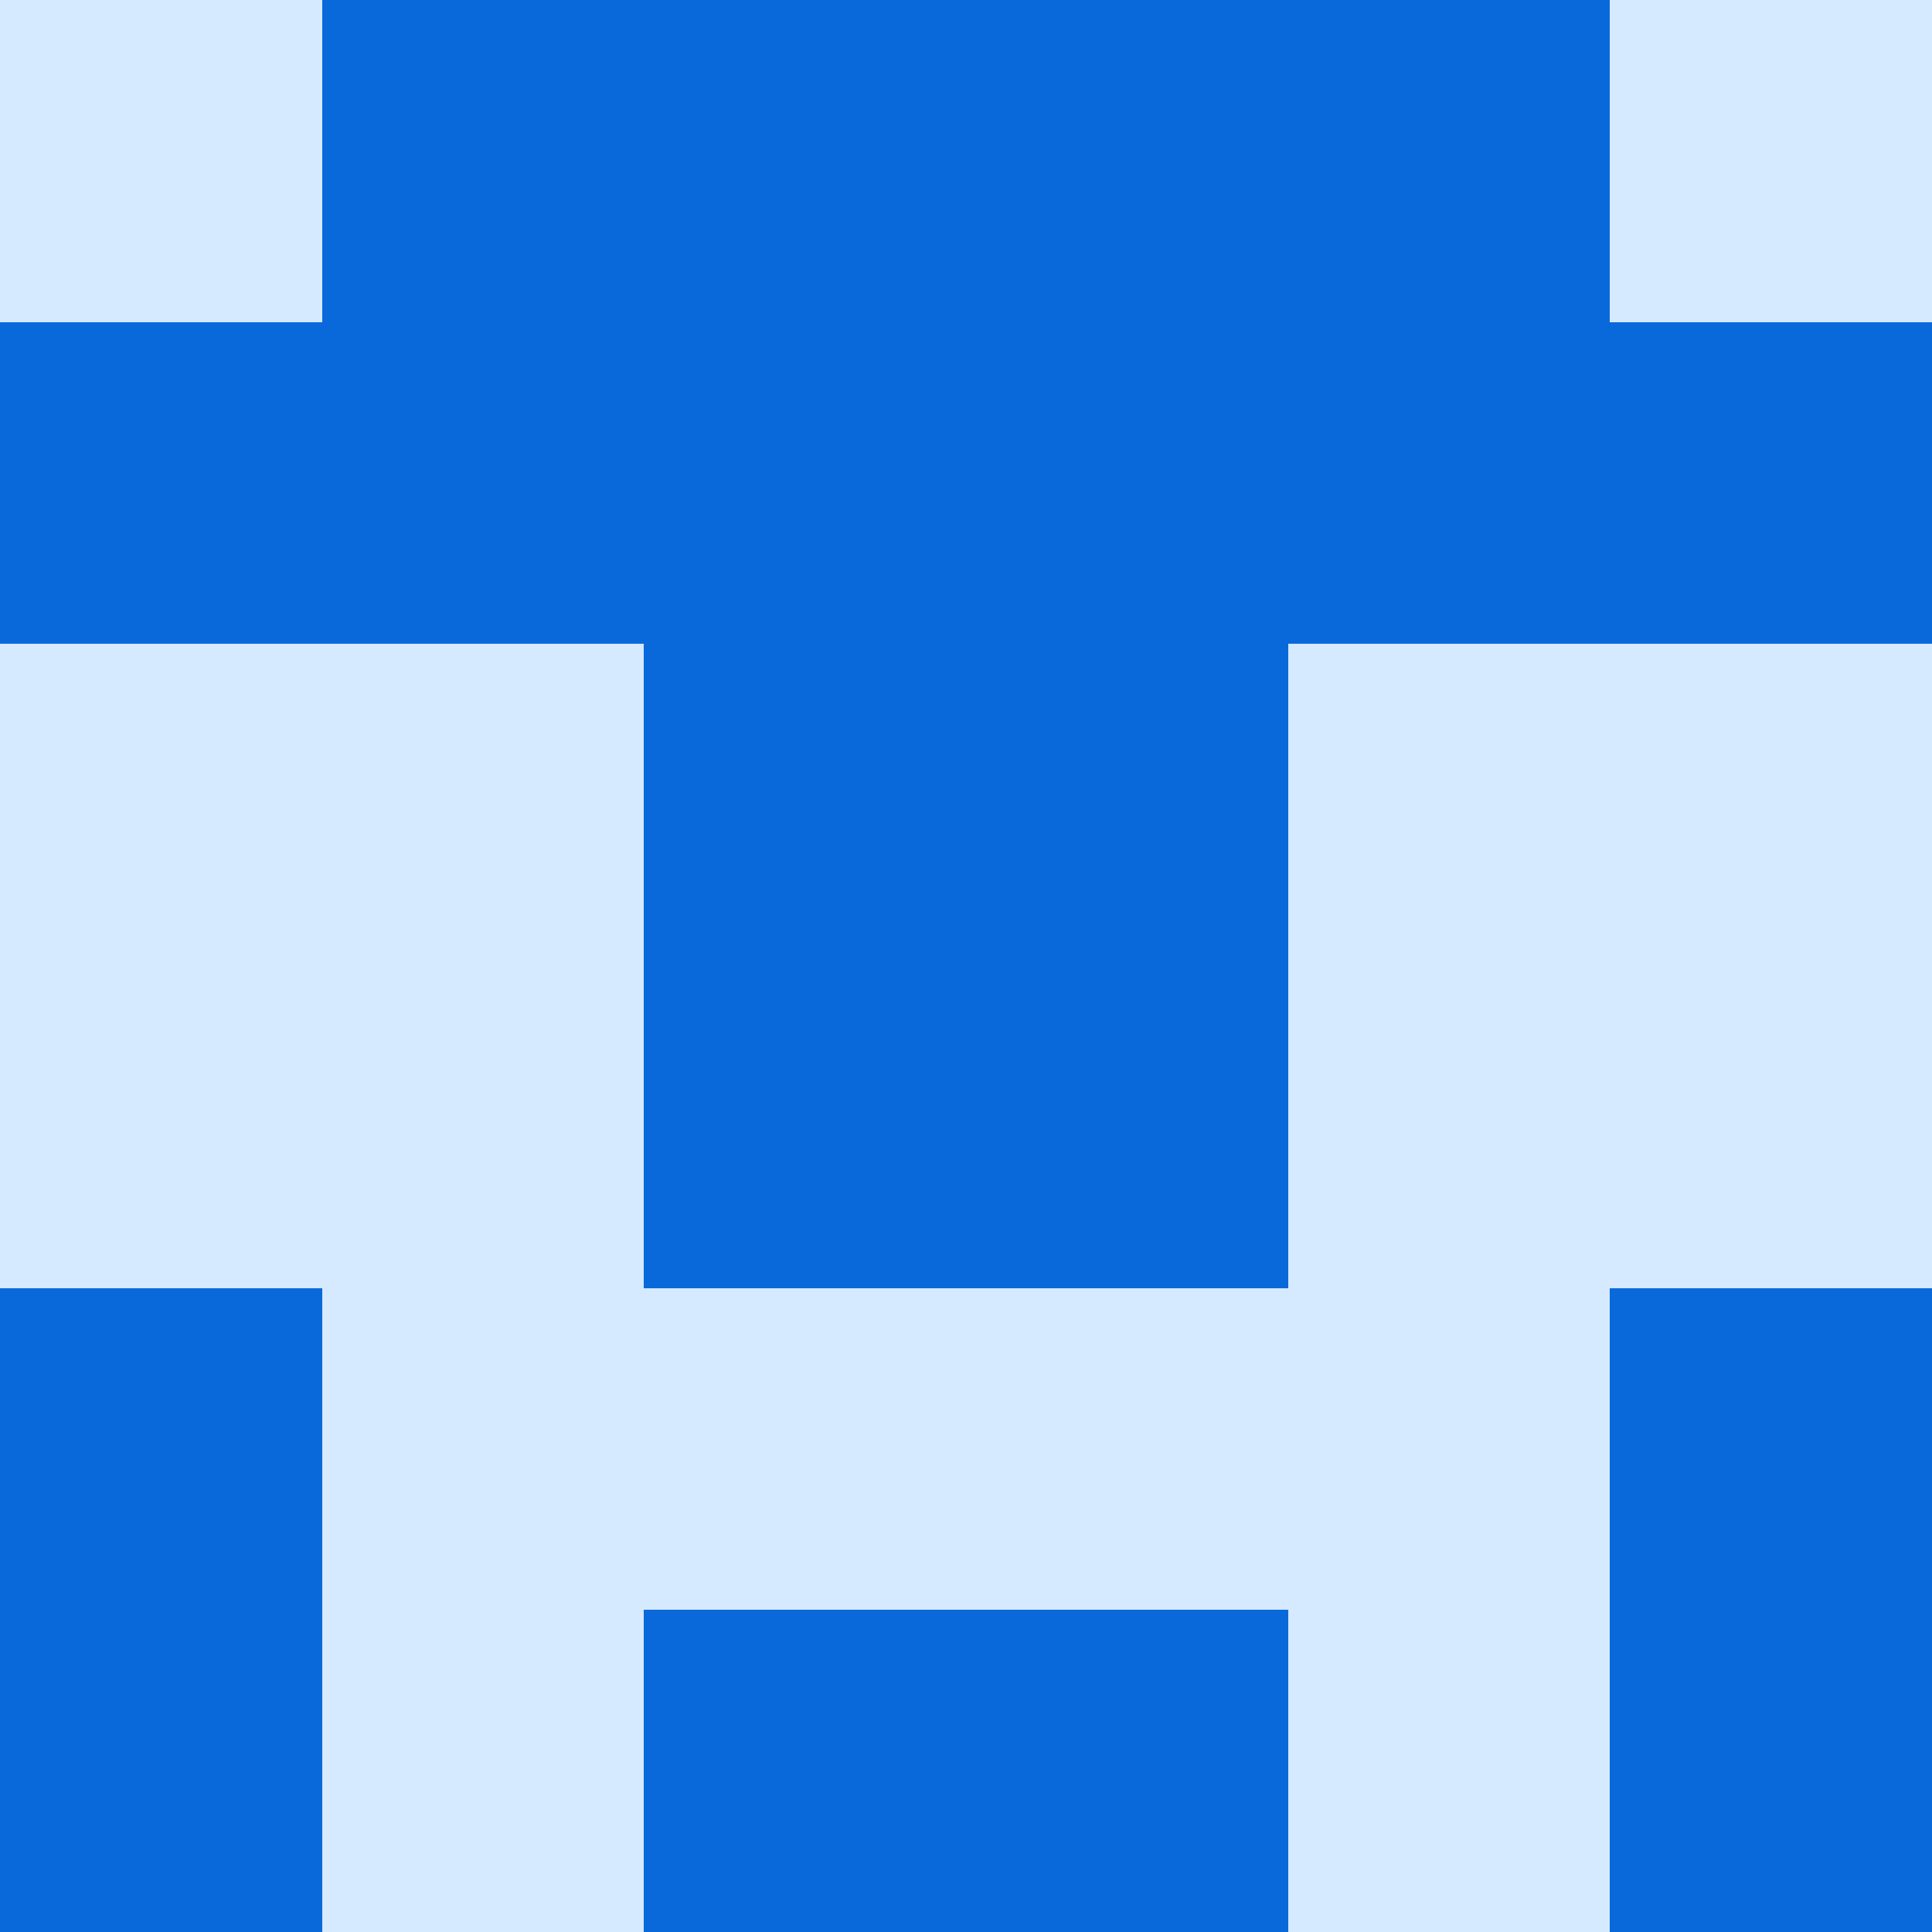
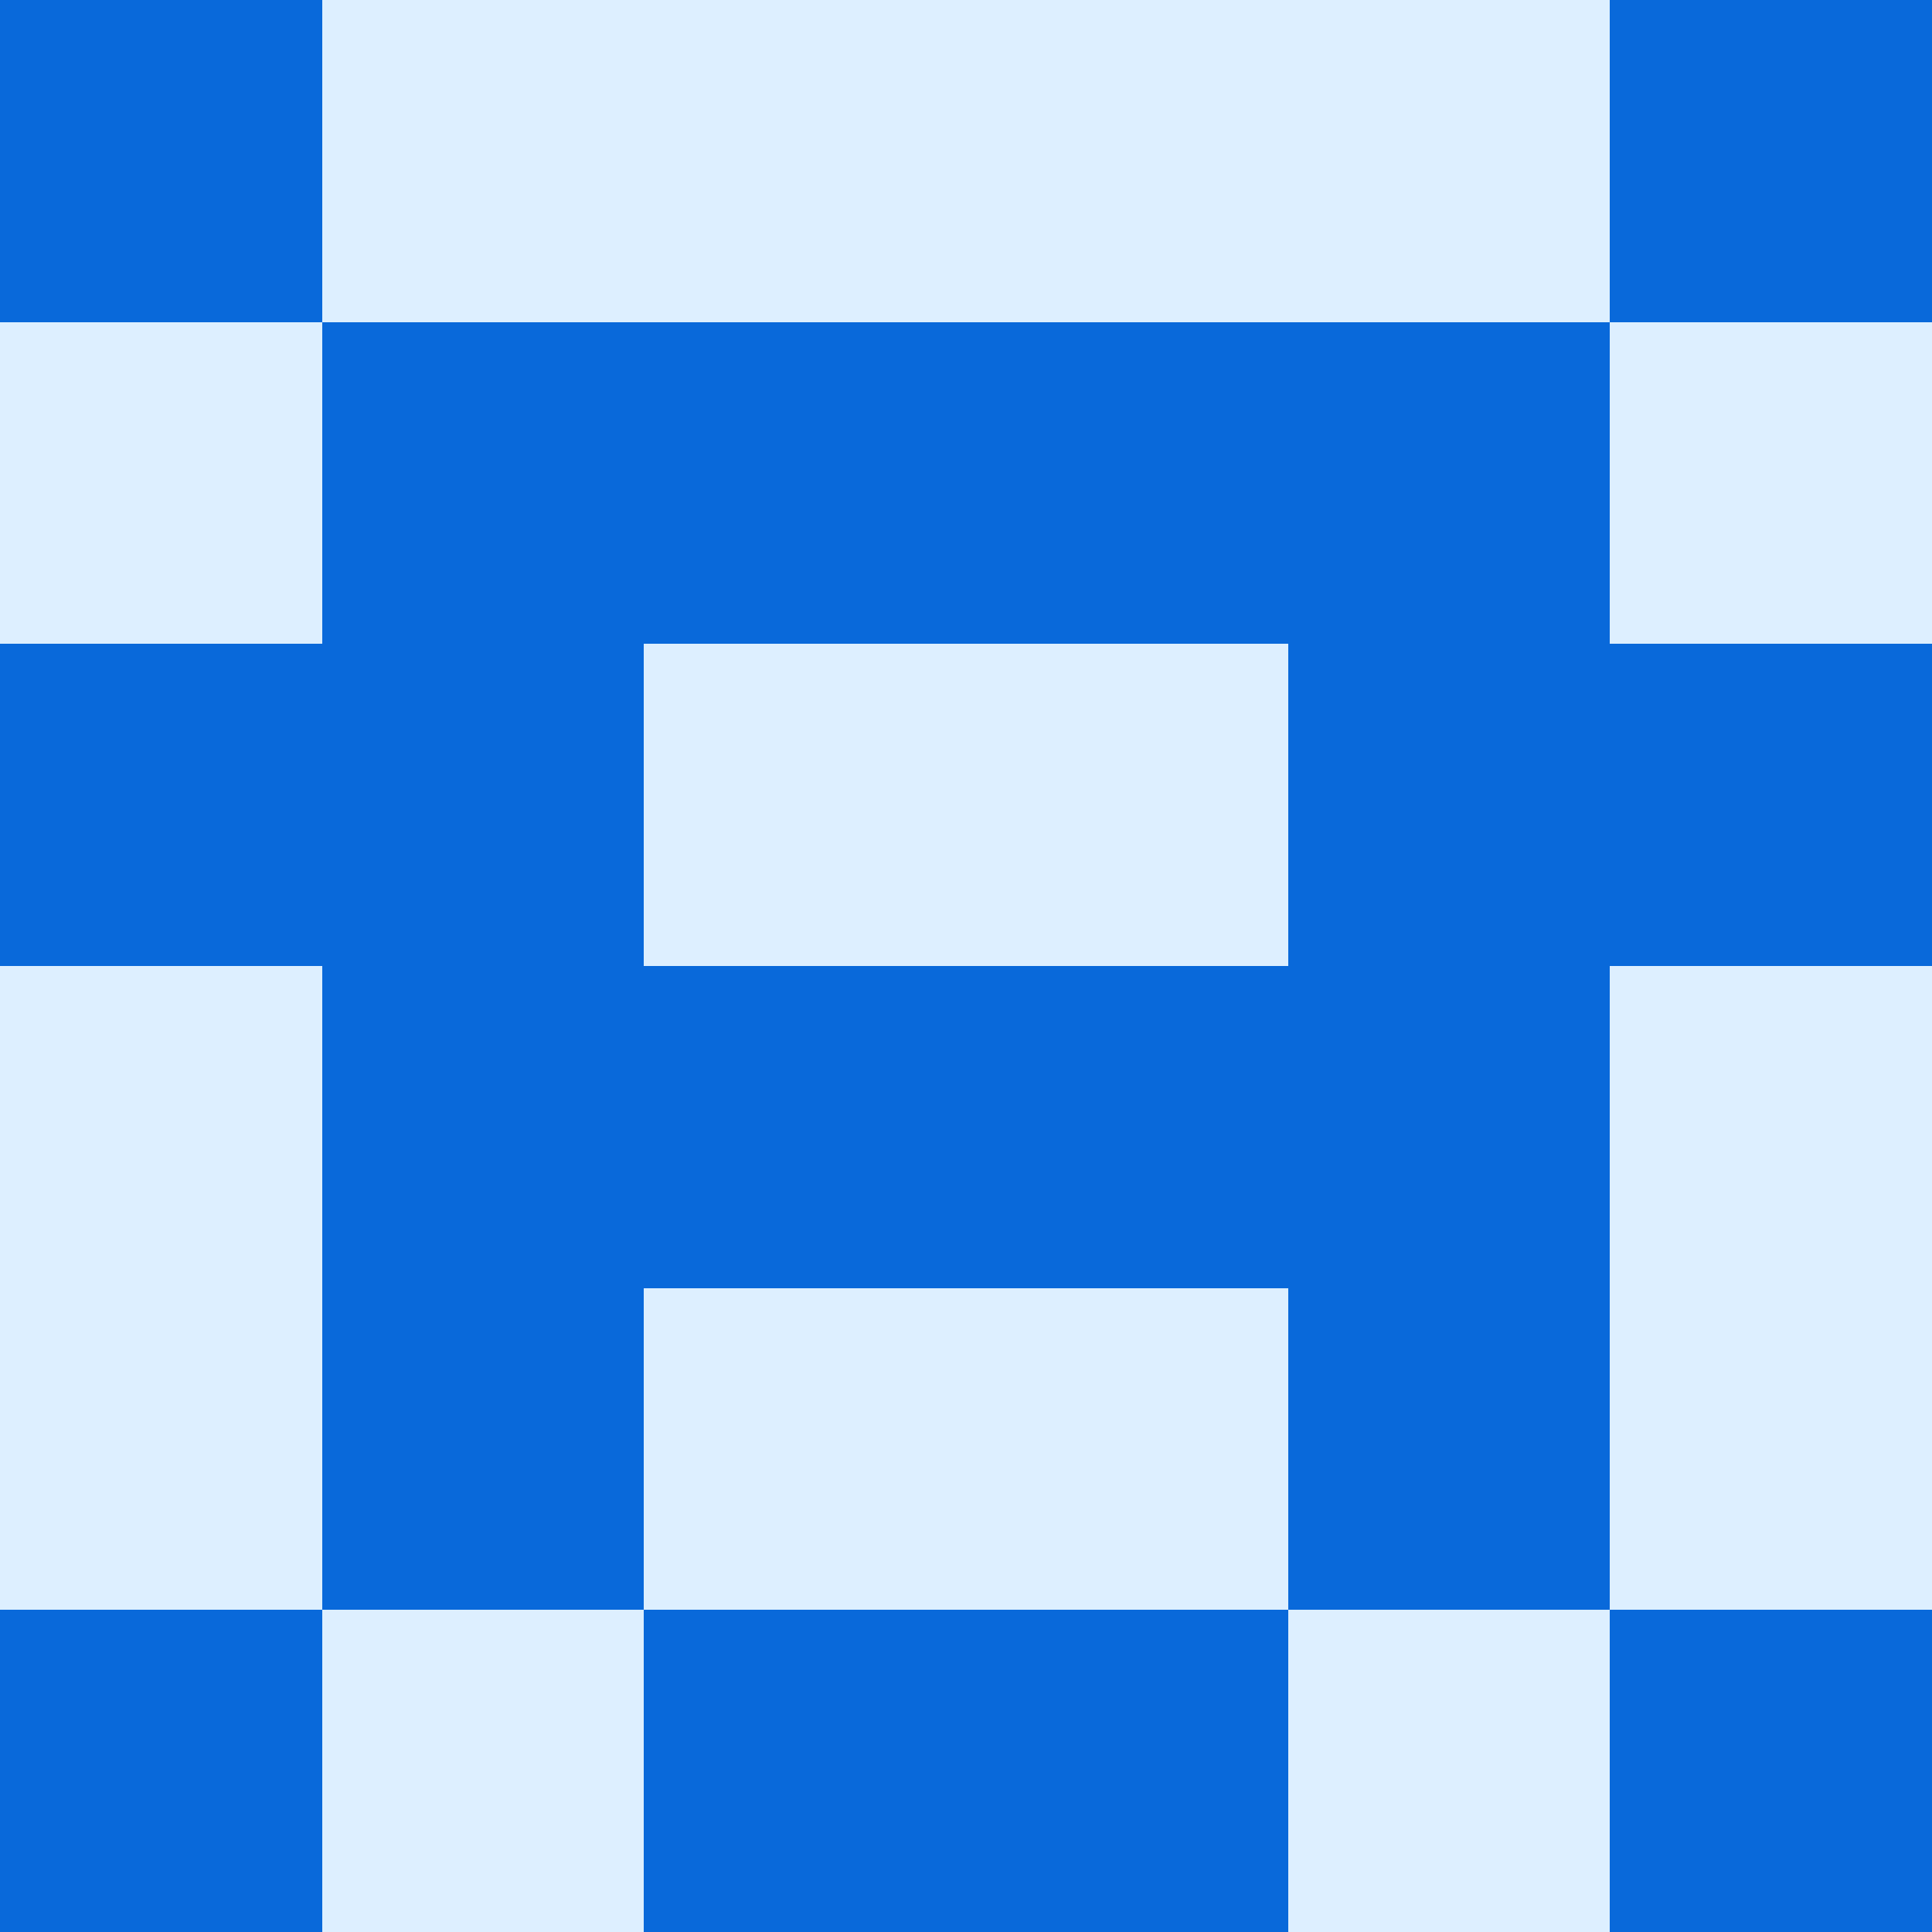
<svg xmlns="http://www.w3.org/2000/svg" viewBox="0 0 48 48" width="192" height="192" shape-rendering="crispEdges">
-   <rect width="48" height="48" fill="#58a6ff" opacity="0.25" />
-   <rect x="8" y="0" width="8" height="8" fill="#0969da" />
-   <rect x="32" y="0" width="8" height="8" fill="#0969da" />
-   <rect x="16" y="0" width="8" height="8" fill="#0969da" />
-   <rect x="24" y="0" width="8" height="8" fill="#0969da" />
-   <rect x="0" y="8" width="8" height="8" fill="#0969da" />
-   <rect x="40" y="8" width="8" height="8" fill="#0969da" />
+   <rect width="48" height="48" fill="#79c0ff" opacity="0.25" />
+   <rect x="0" y="0" width="8" height="8" fill="#0969da" />
+   <rect x="40" y="0" width="8" height="8" fill="#0969da" />
  <rect x="8" y="8" width="8" height="8" fill="#0969da" />
  <rect x="32" y="8" width="8" height="8" fill="#0969da" />
  <rect x="16" y="8" width="8" height="8" fill="#0969da" />
  <rect x="24" y="8" width="8" height="8" fill="#0969da" />
-   <rect x="16" y="16" width="8" height="8" fill="#0969da" />
-   <rect x="24" y="16" width="8" height="8" fill="#0969da" />
+   <rect x="0" y="16" width="8" height="8" fill="#0969da" />
+   <rect x="40" y="16" width="8" height="8" fill="#0969da" />
+   <rect x="8" y="16" width="8" height="8" fill="#0969da" />
+   <rect x="32" y="16" width="8" height="8" fill="#0969da" />
+   <rect x="8" y="24" width="8" height="8" fill="#0969da" />
+   <rect x="32" y="24" width="8" height="8" fill="#0969da" />
  <rect x="16" y="24" width="8" height="8" fill="#0969da" />
  <rect x="24" y="24" width="8" height="8" fill="#0969da" />
-   <rect x="0" y="32" width="8" height="8" fill="#0969da" />
-   <rect x="40" y="32" width="8" height="8" fill="#0969da" />
+   <rect x="8" y="32" width="8" height="8" fill="#0969da" />
+   <rect x="32" y="32" width="8" height="8" fill="#0969da" />
  <rect x="0" y="40" width="8" height="8" fill="#0969da" />
  <rect x="40" y="40" width="8" height="8" fill="#0969da" />
  <rect x="16" y="40" width="8" height="8" fill="#0969da" />
  <rect x="24" y="40" width="8" height="8" fill="#0969da" />
</svg>
